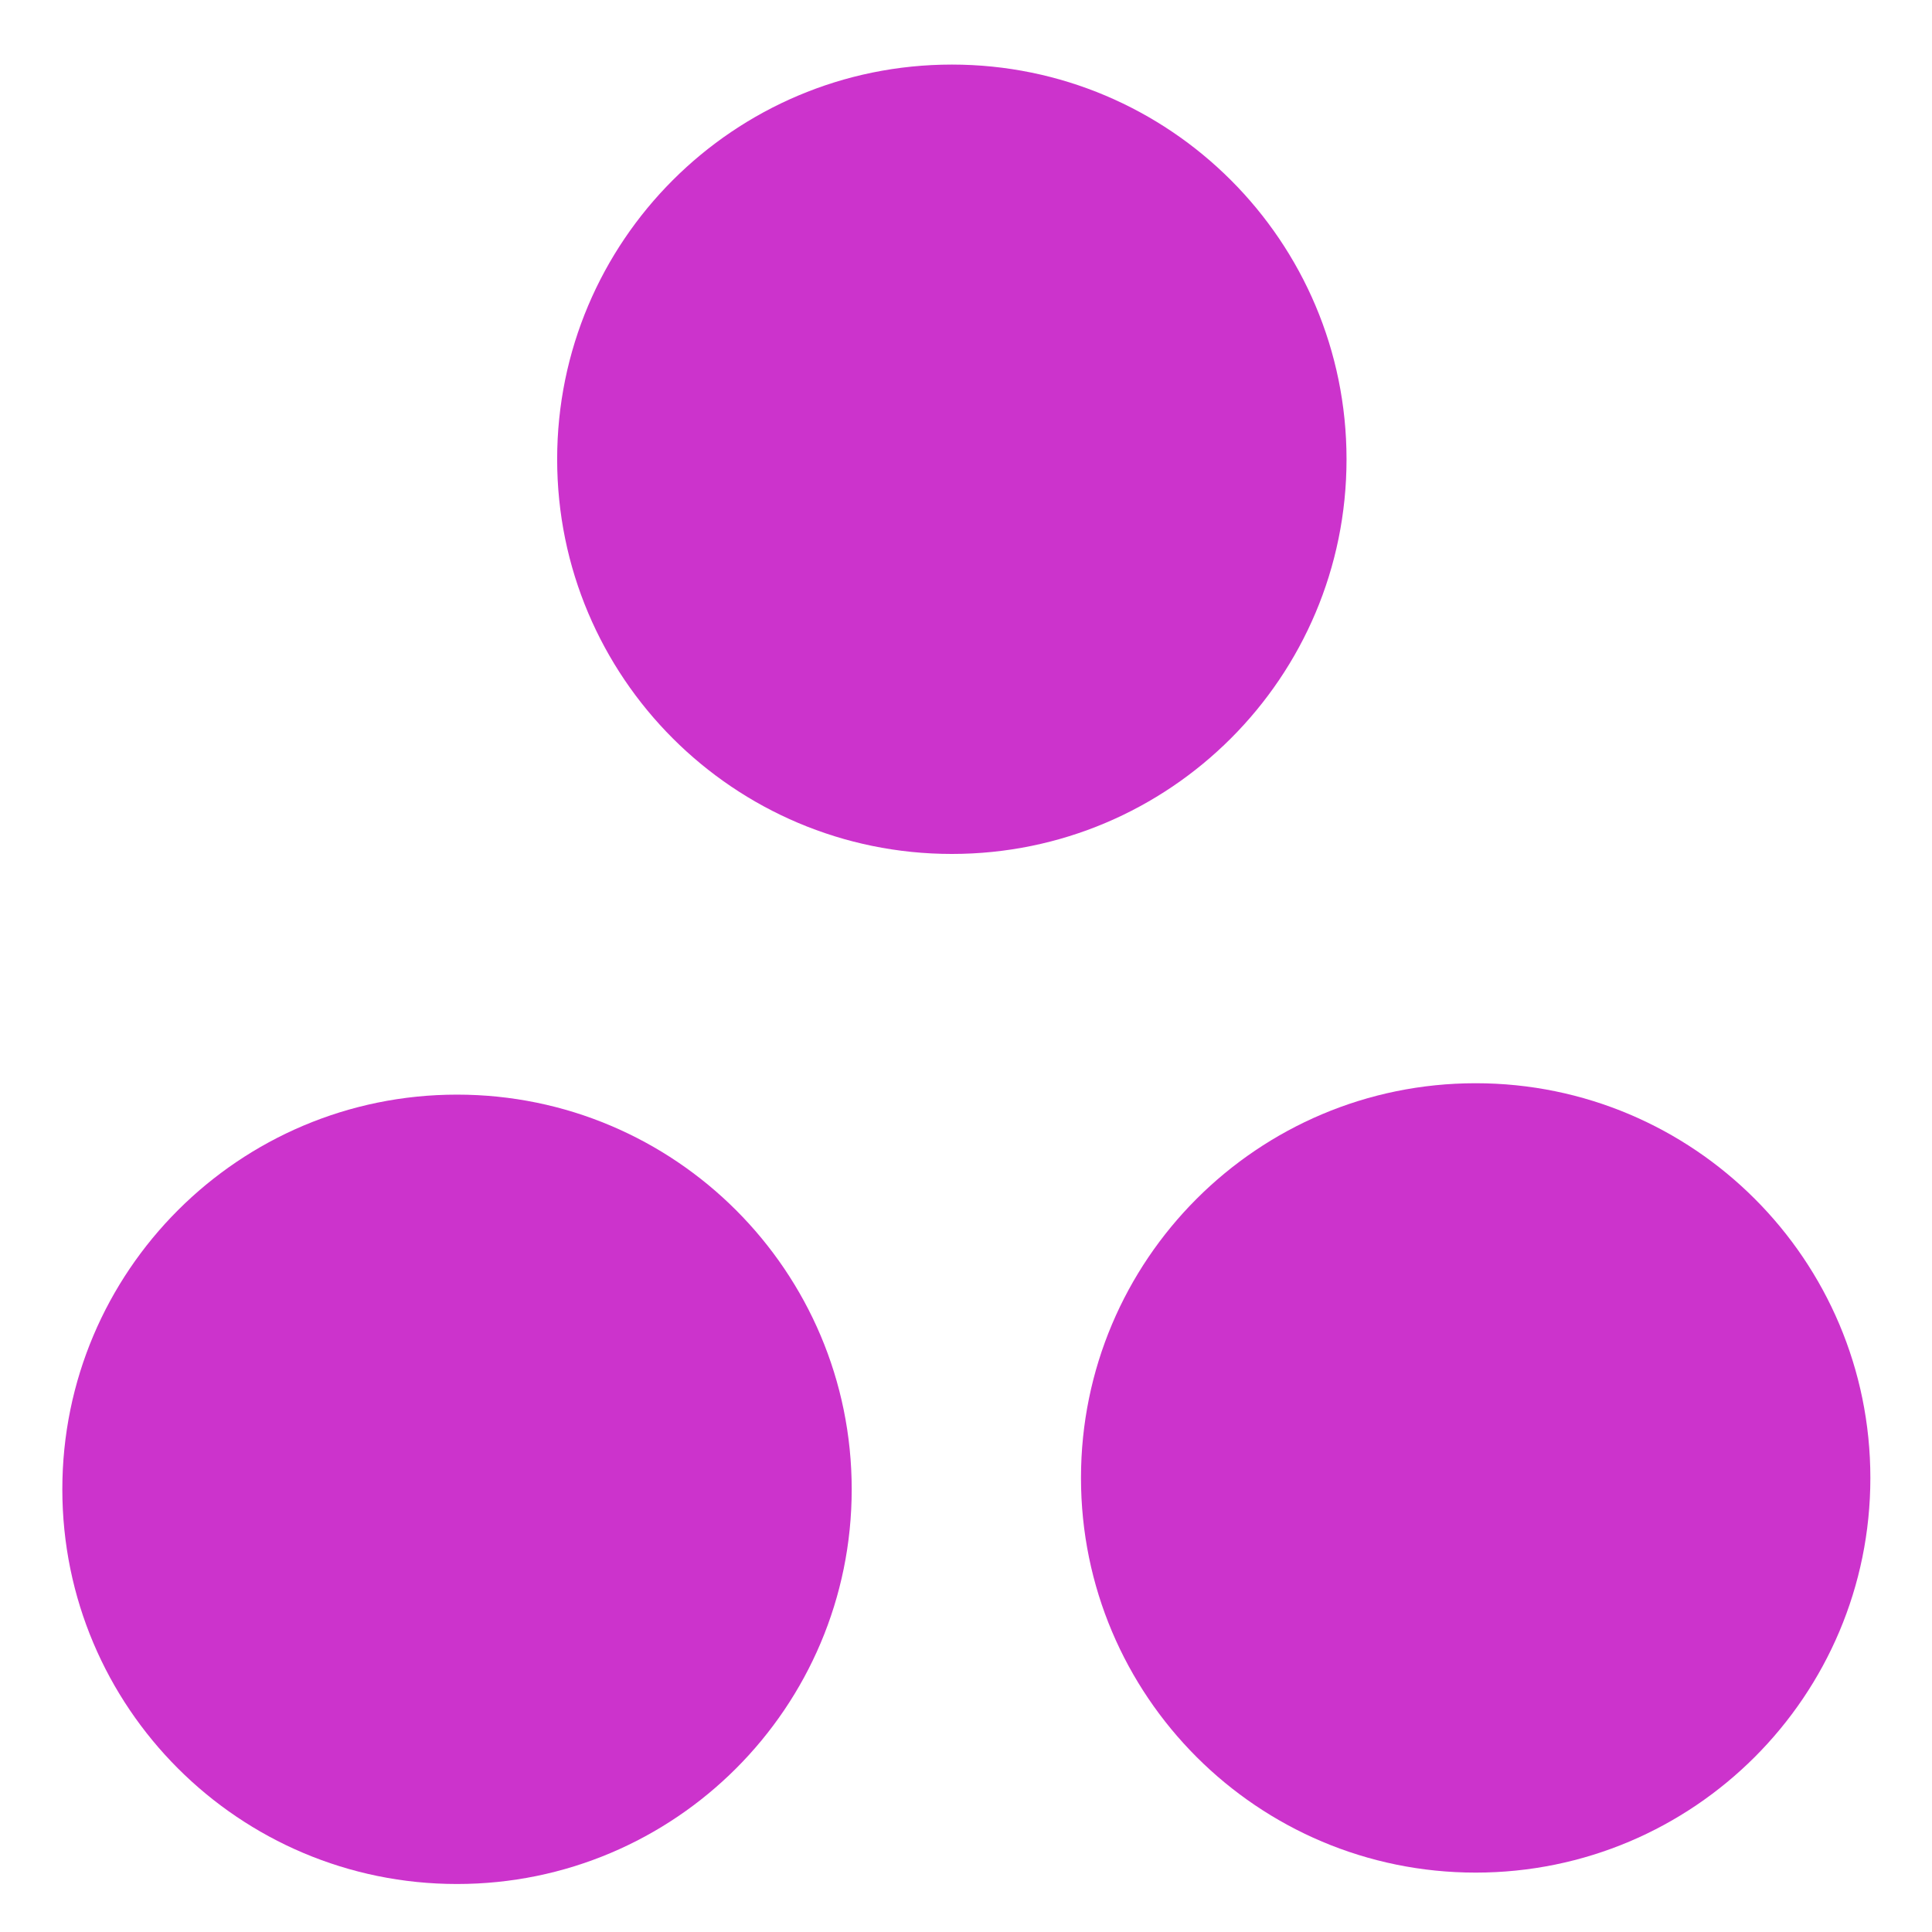
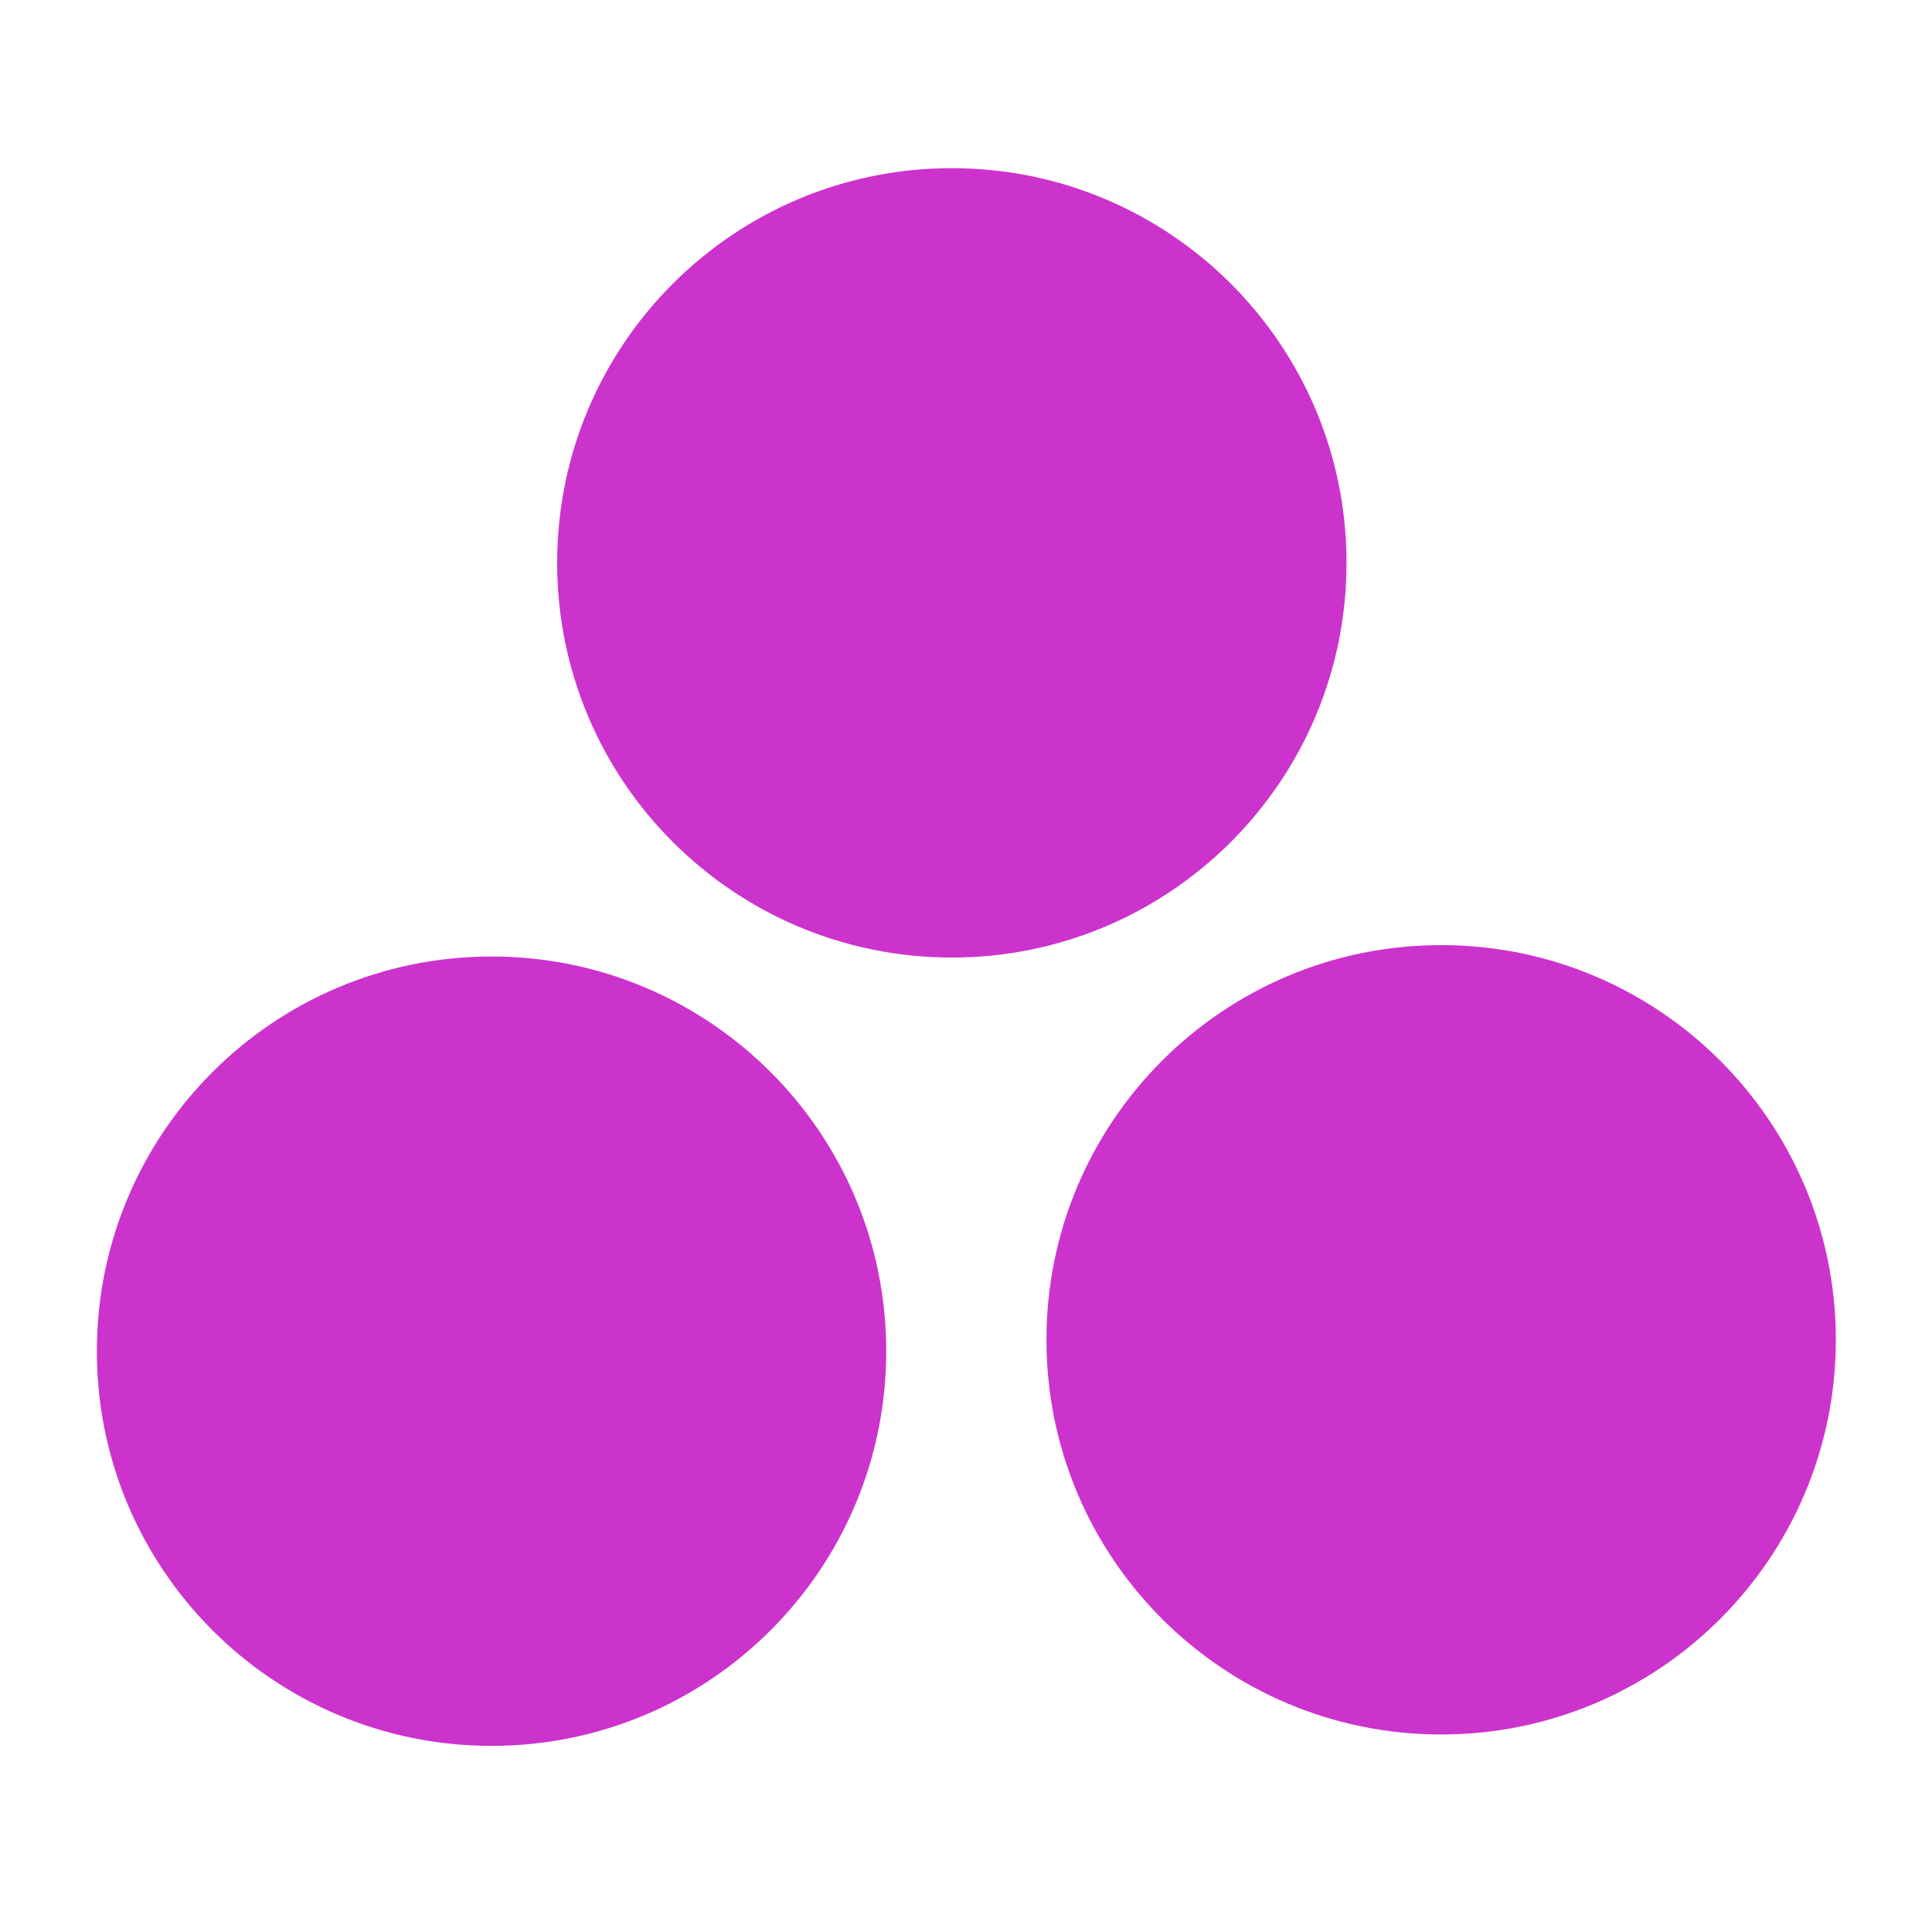
<svg xmlns="http://www.w3.org/2000/svg" width="20" height="20" viewBox="0 0 55.88 55.95">
  <defs>
    <style>.a{fill:none;}.b{fill:#c3c;}</style>
  </defs>
  <rect class="a" width="55.88" height="55.95" />
-   <circle class="b" cx="13.2" cy="43.13" r="11.43" />
-   <circle class="b" cx="27.53" cy="13.3" r="11.43" />
-   <circle class="b" cx="42.7" cy="42.8" r="11.43" />
+   <circle class="b" cx="14.2" cy="39.13" r="11.43" />
+   <circle class="b" cx="27.53" cy="16.3" r="11.43" />
+   <circle class="b" cx="41.7" cy="38.8" r="11.43" />
</svg>
